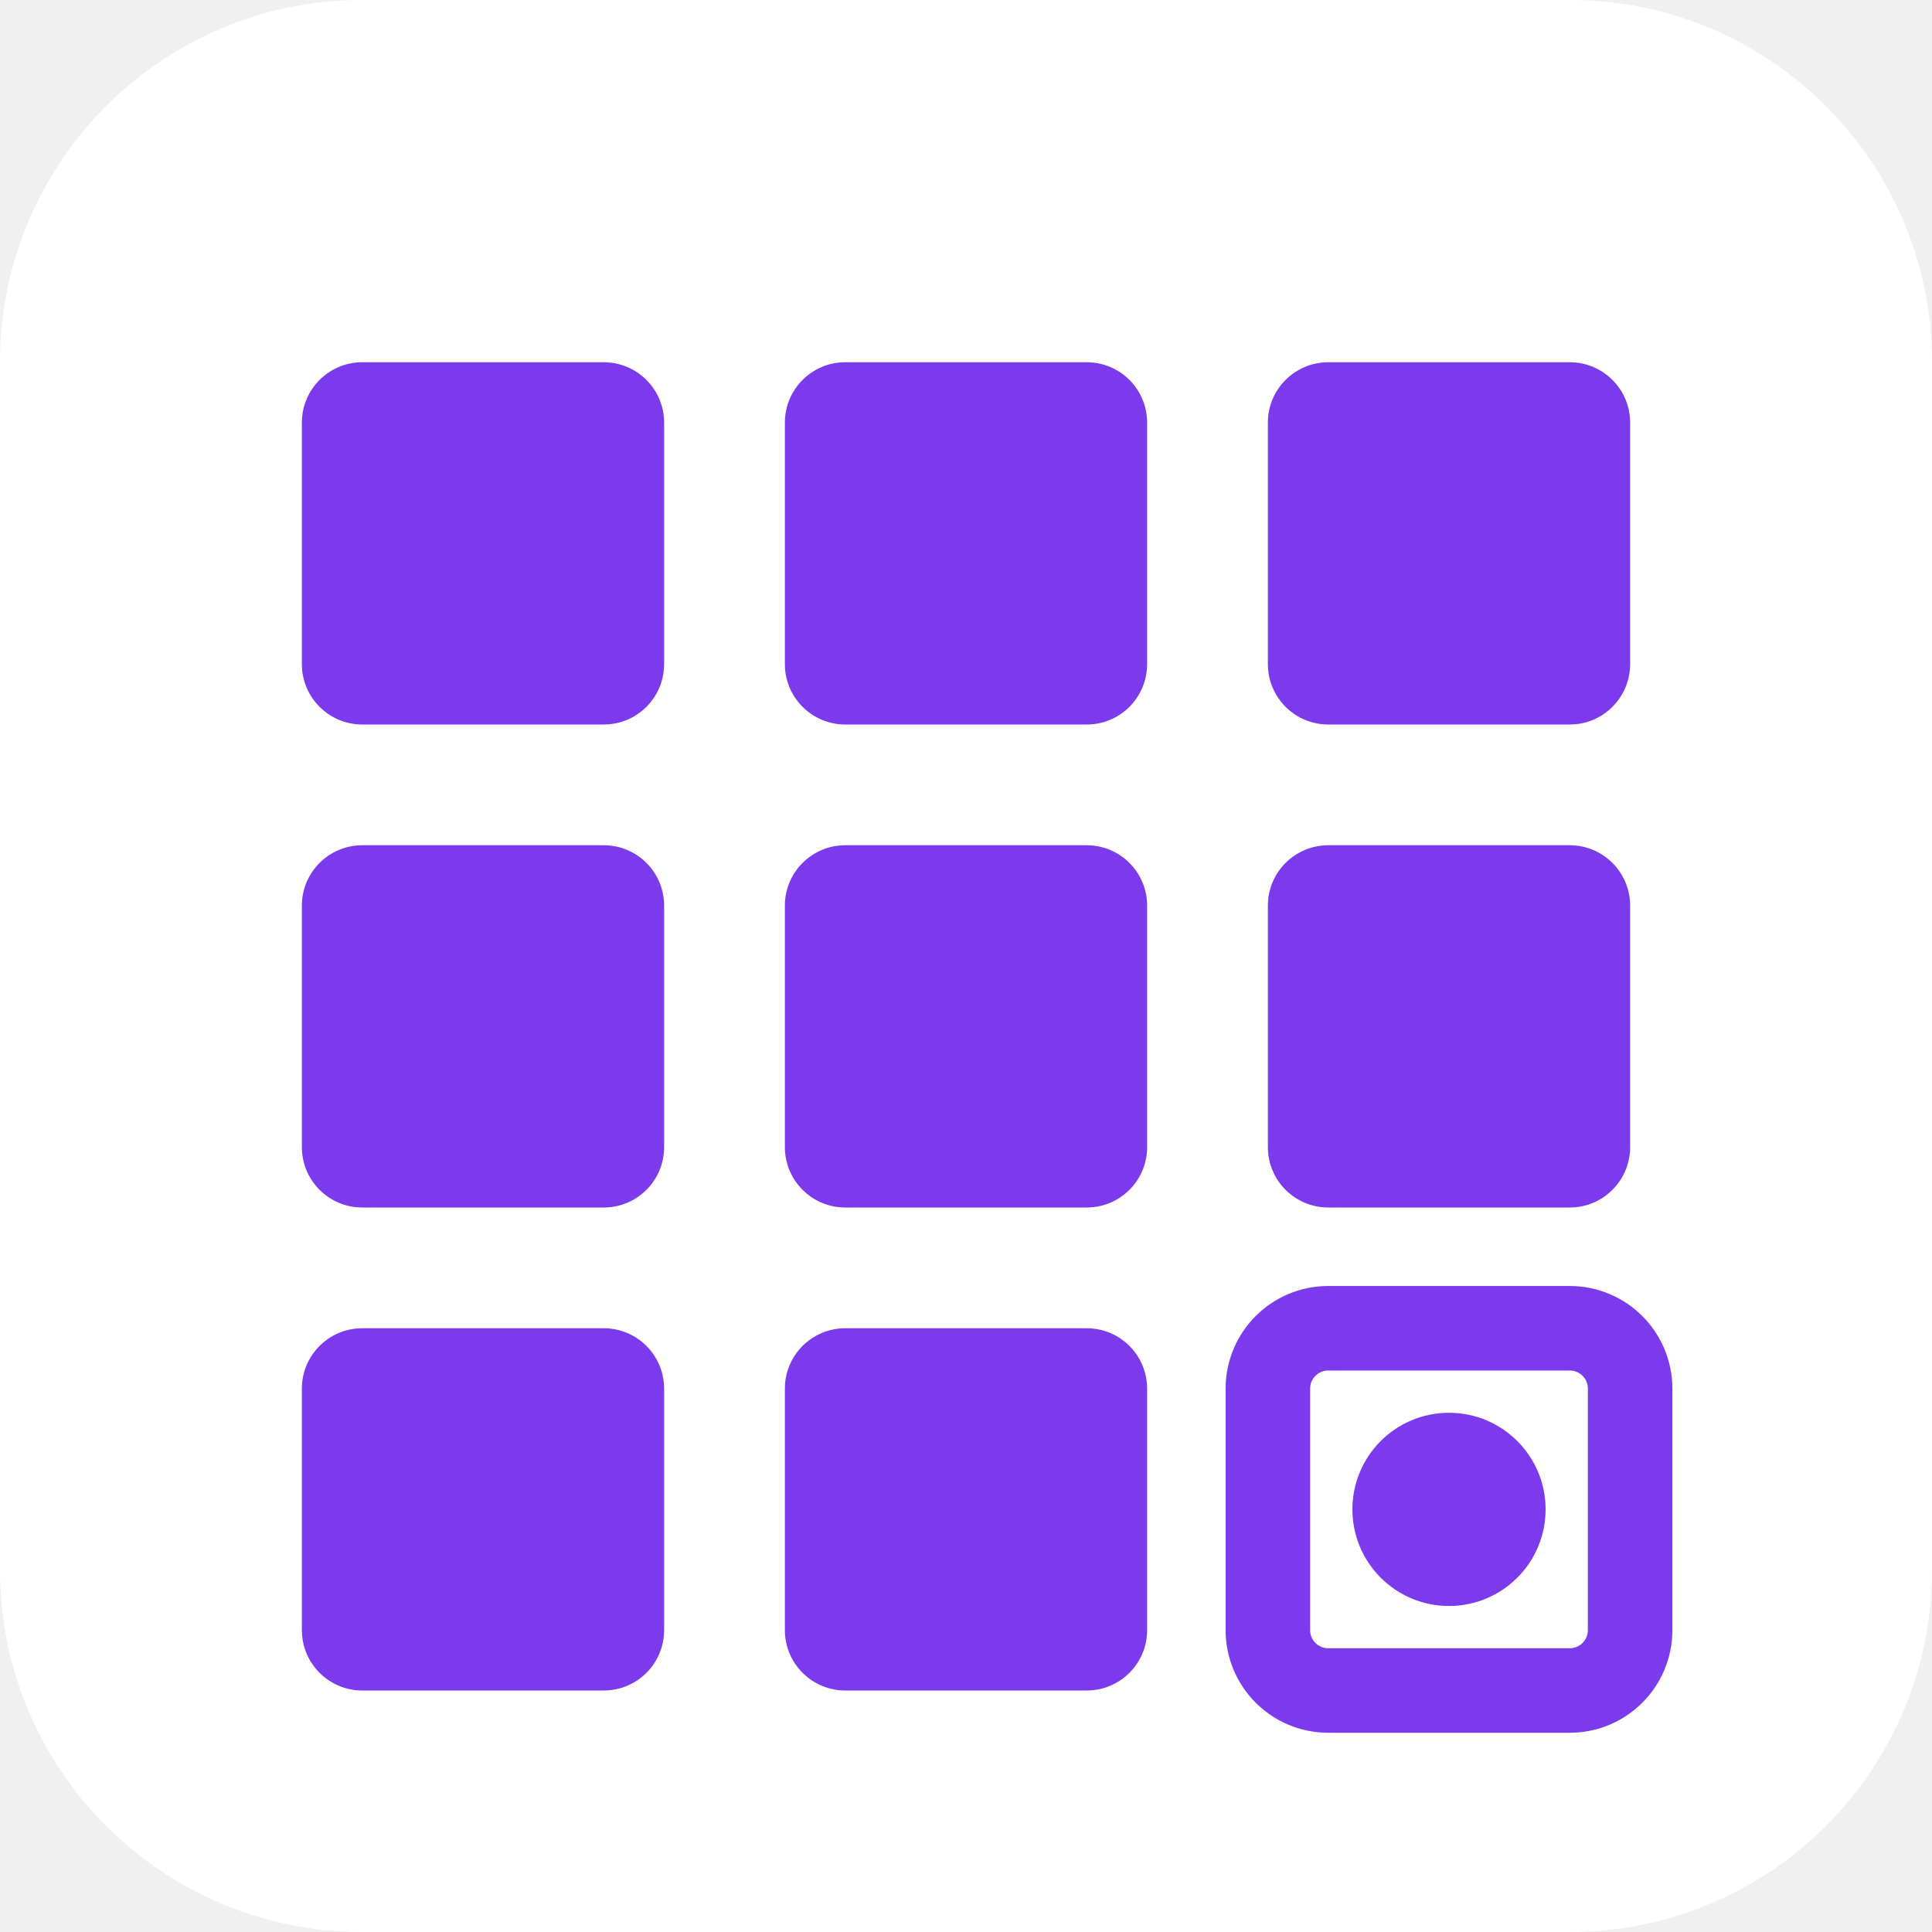
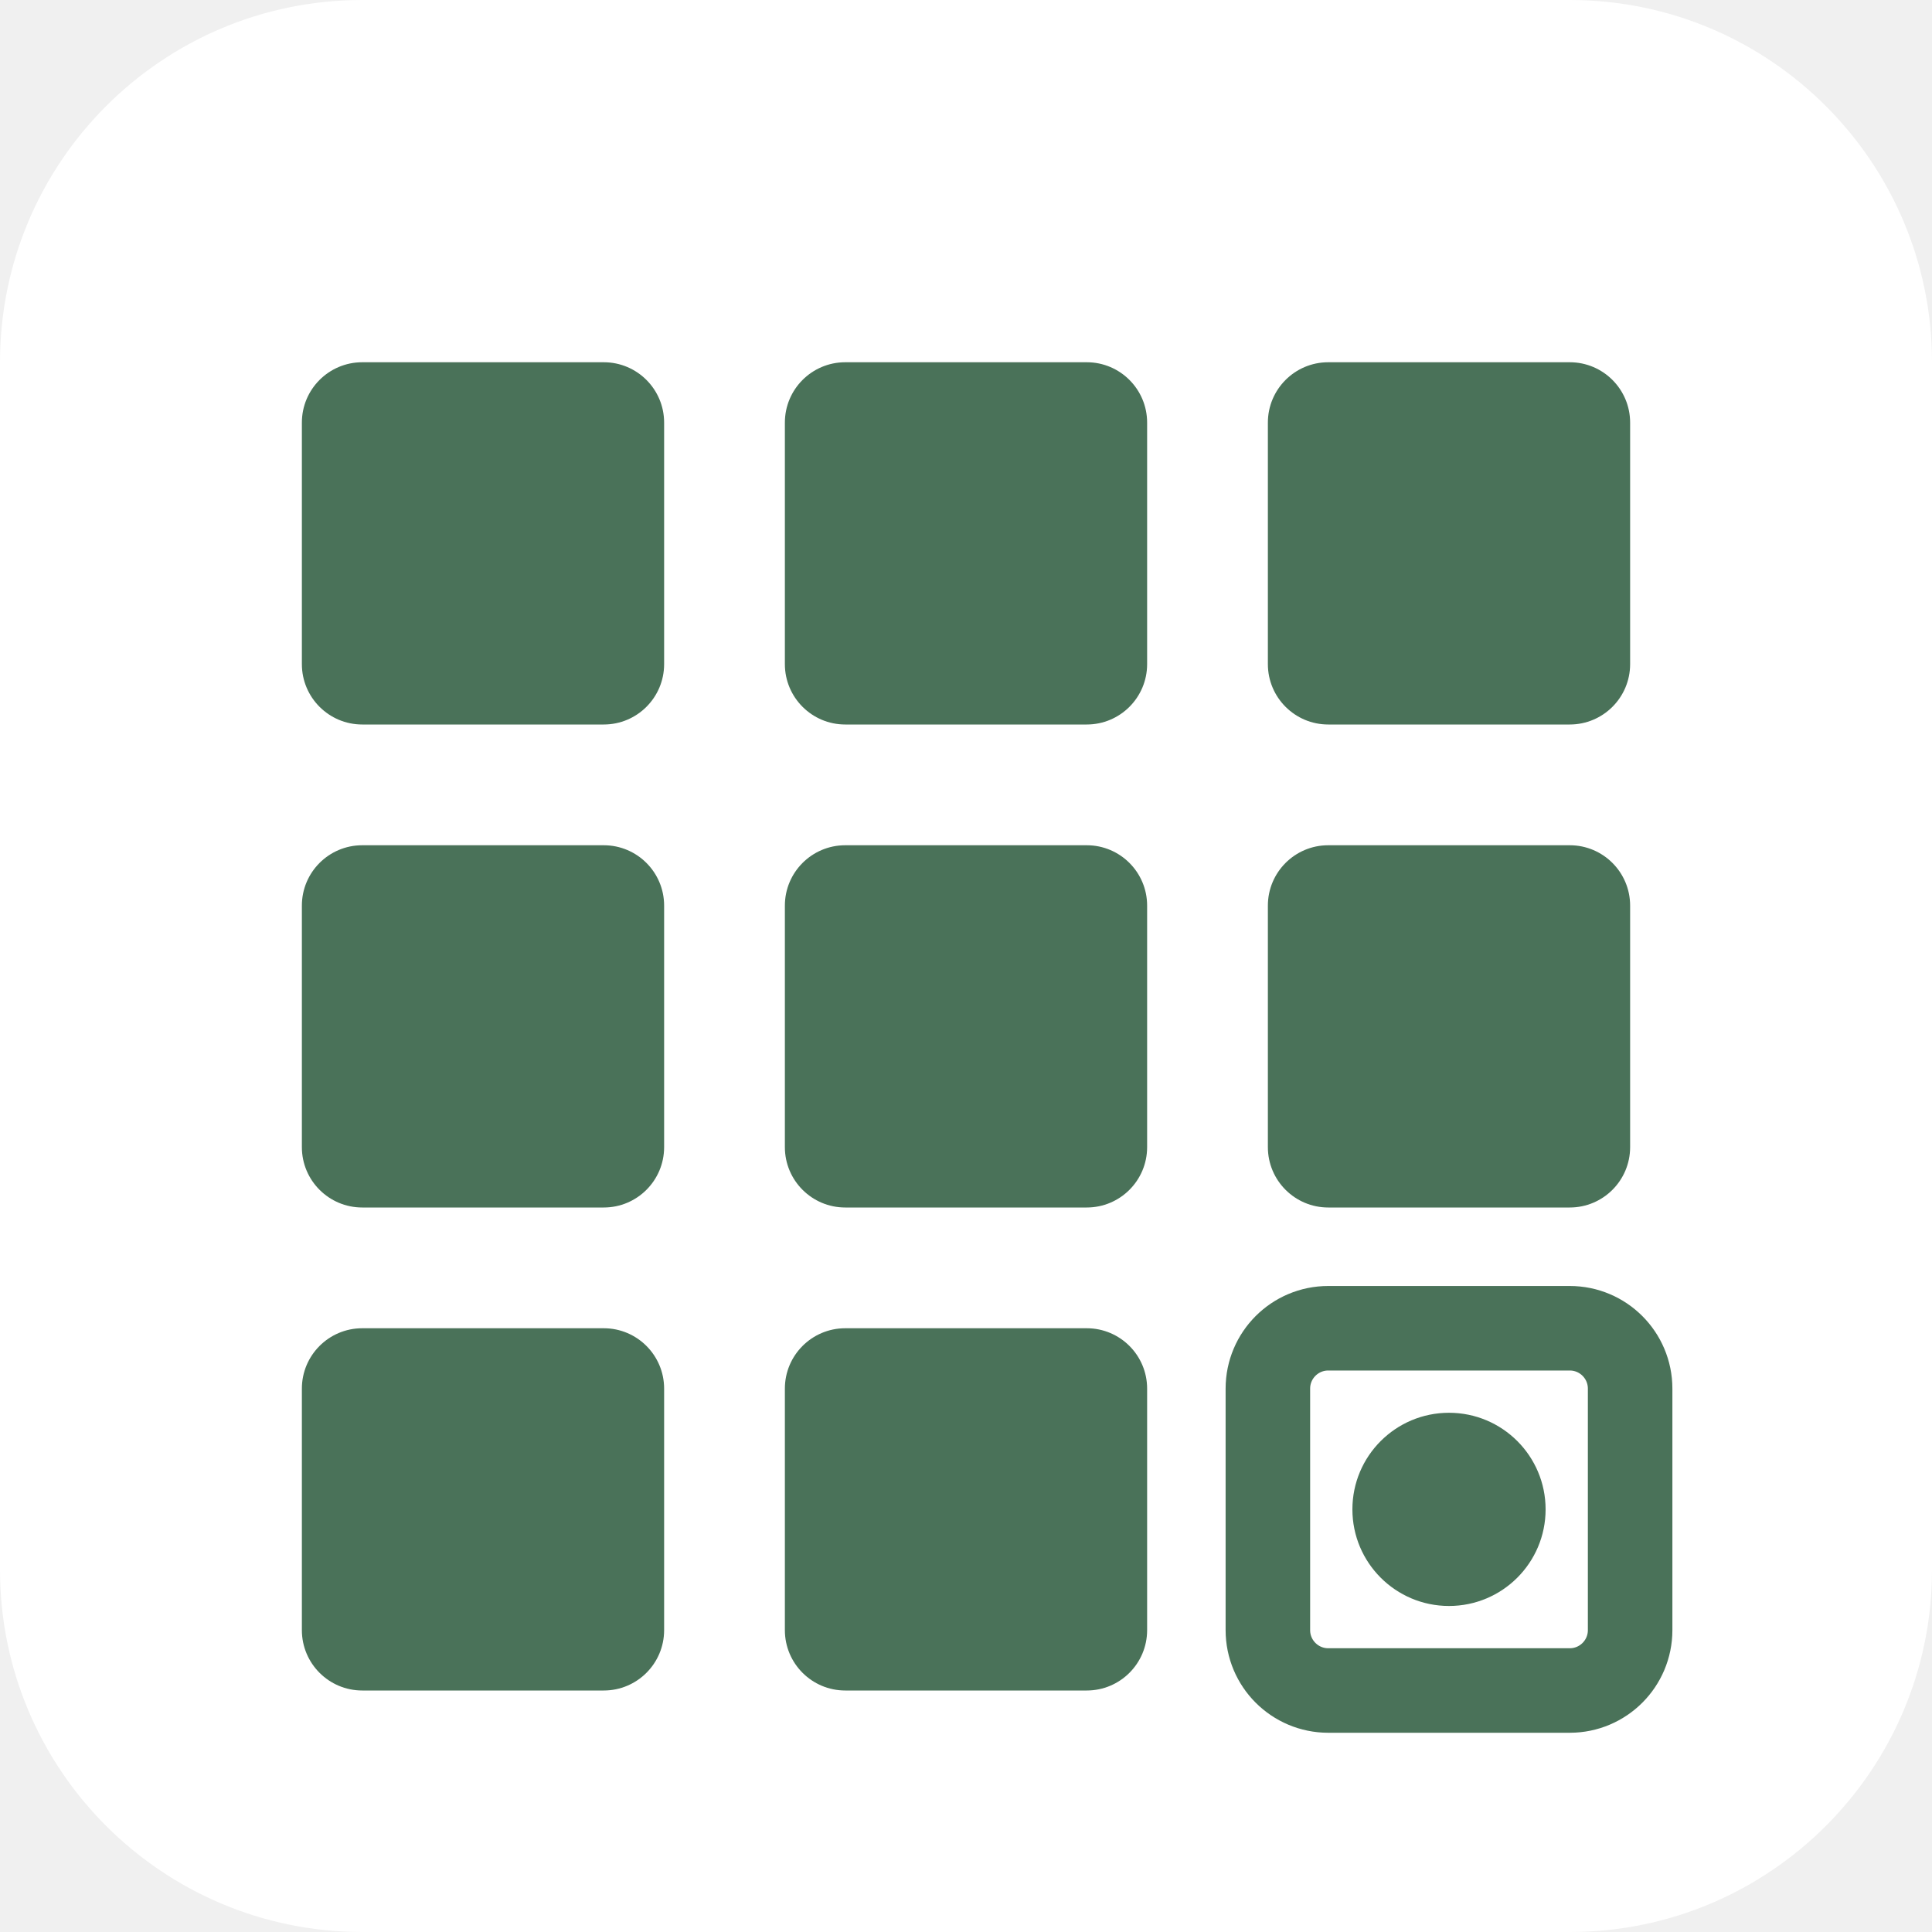
<svg xmlns="http://www.w3.org/2000/svg" viewBox="0 0 32 32" width="32" height="32">
  <rect width="32" height="32" rx="6" fill="#ffffff" />
  <g transform="translate(5 6)">
-     <rect x="0" y="0" width="6" height="6" rx="1" fill="#7c3aed" />
-     <rect x="8" y="0" width="6" height="6" rx="1" fill="#7c3aed" />
-     <rect x="16" y="0" width="6" height="6" rx="1" fill="#7c3aed" />
-     <rect x="0" y="8" width="6" height="6" rx="1" fill="#7c3aed" />
-     <rect x="8" y="8" width="6" height="6" rx="1" fill="#7c3aed" />
-     <rect x="16" y="8" width="6" height="6" rx="1" fill="#7c3aed" />
-     <rect x="0" y="16" width="6" height="6" rx="1" fill="#7c3aed" />
-     <rect x="8" y="16" width="6" height="6" rx="1" fill="#7c3aed" />
-     <rect x="16" y="16" width="6" height="6" rx="1" fill="none" stroke="#7c3aed" stroke-width="1.4" />
-     <circle cx="19" cy="19" r="1.6" fill="#7c3aed" />
+     <rect x="0" y="0" width="6" height="6" rx="1" fill="#4a7259" />
+     <rect x="8" y="0" width="6" height="6" rx="1" fill="#4a7259" />
+     <rect x="16" y="0" width="6" height="6" rx="1" fill="#4a7259" />
+     <rect x="0" y="8" width="6" height="6" rx="1" fill="#4a7259" />
+     <rect x="8" y="8" width="6" height="6" rx="1" fill="#4a7259" />
+     <rect x="16" y="8" width="6" height="6" rx="1" fill="#4a7259" />
+     <rect x="0" y="16" width="6" height="6" rx="1" fill="#4a7259" />
+     <rect x="8" y="16" width="6" height="6" rx="1" fill="#4a7259" />
+     <rect x="16" y="16" width="6" height="6" rx="1" fill="none" stroke="#4a7259" stroke-width="1.4" />
+     <circle cx="19" cy="19" r="1.6" fill="#4a7259" />
  </g>
</svg>
